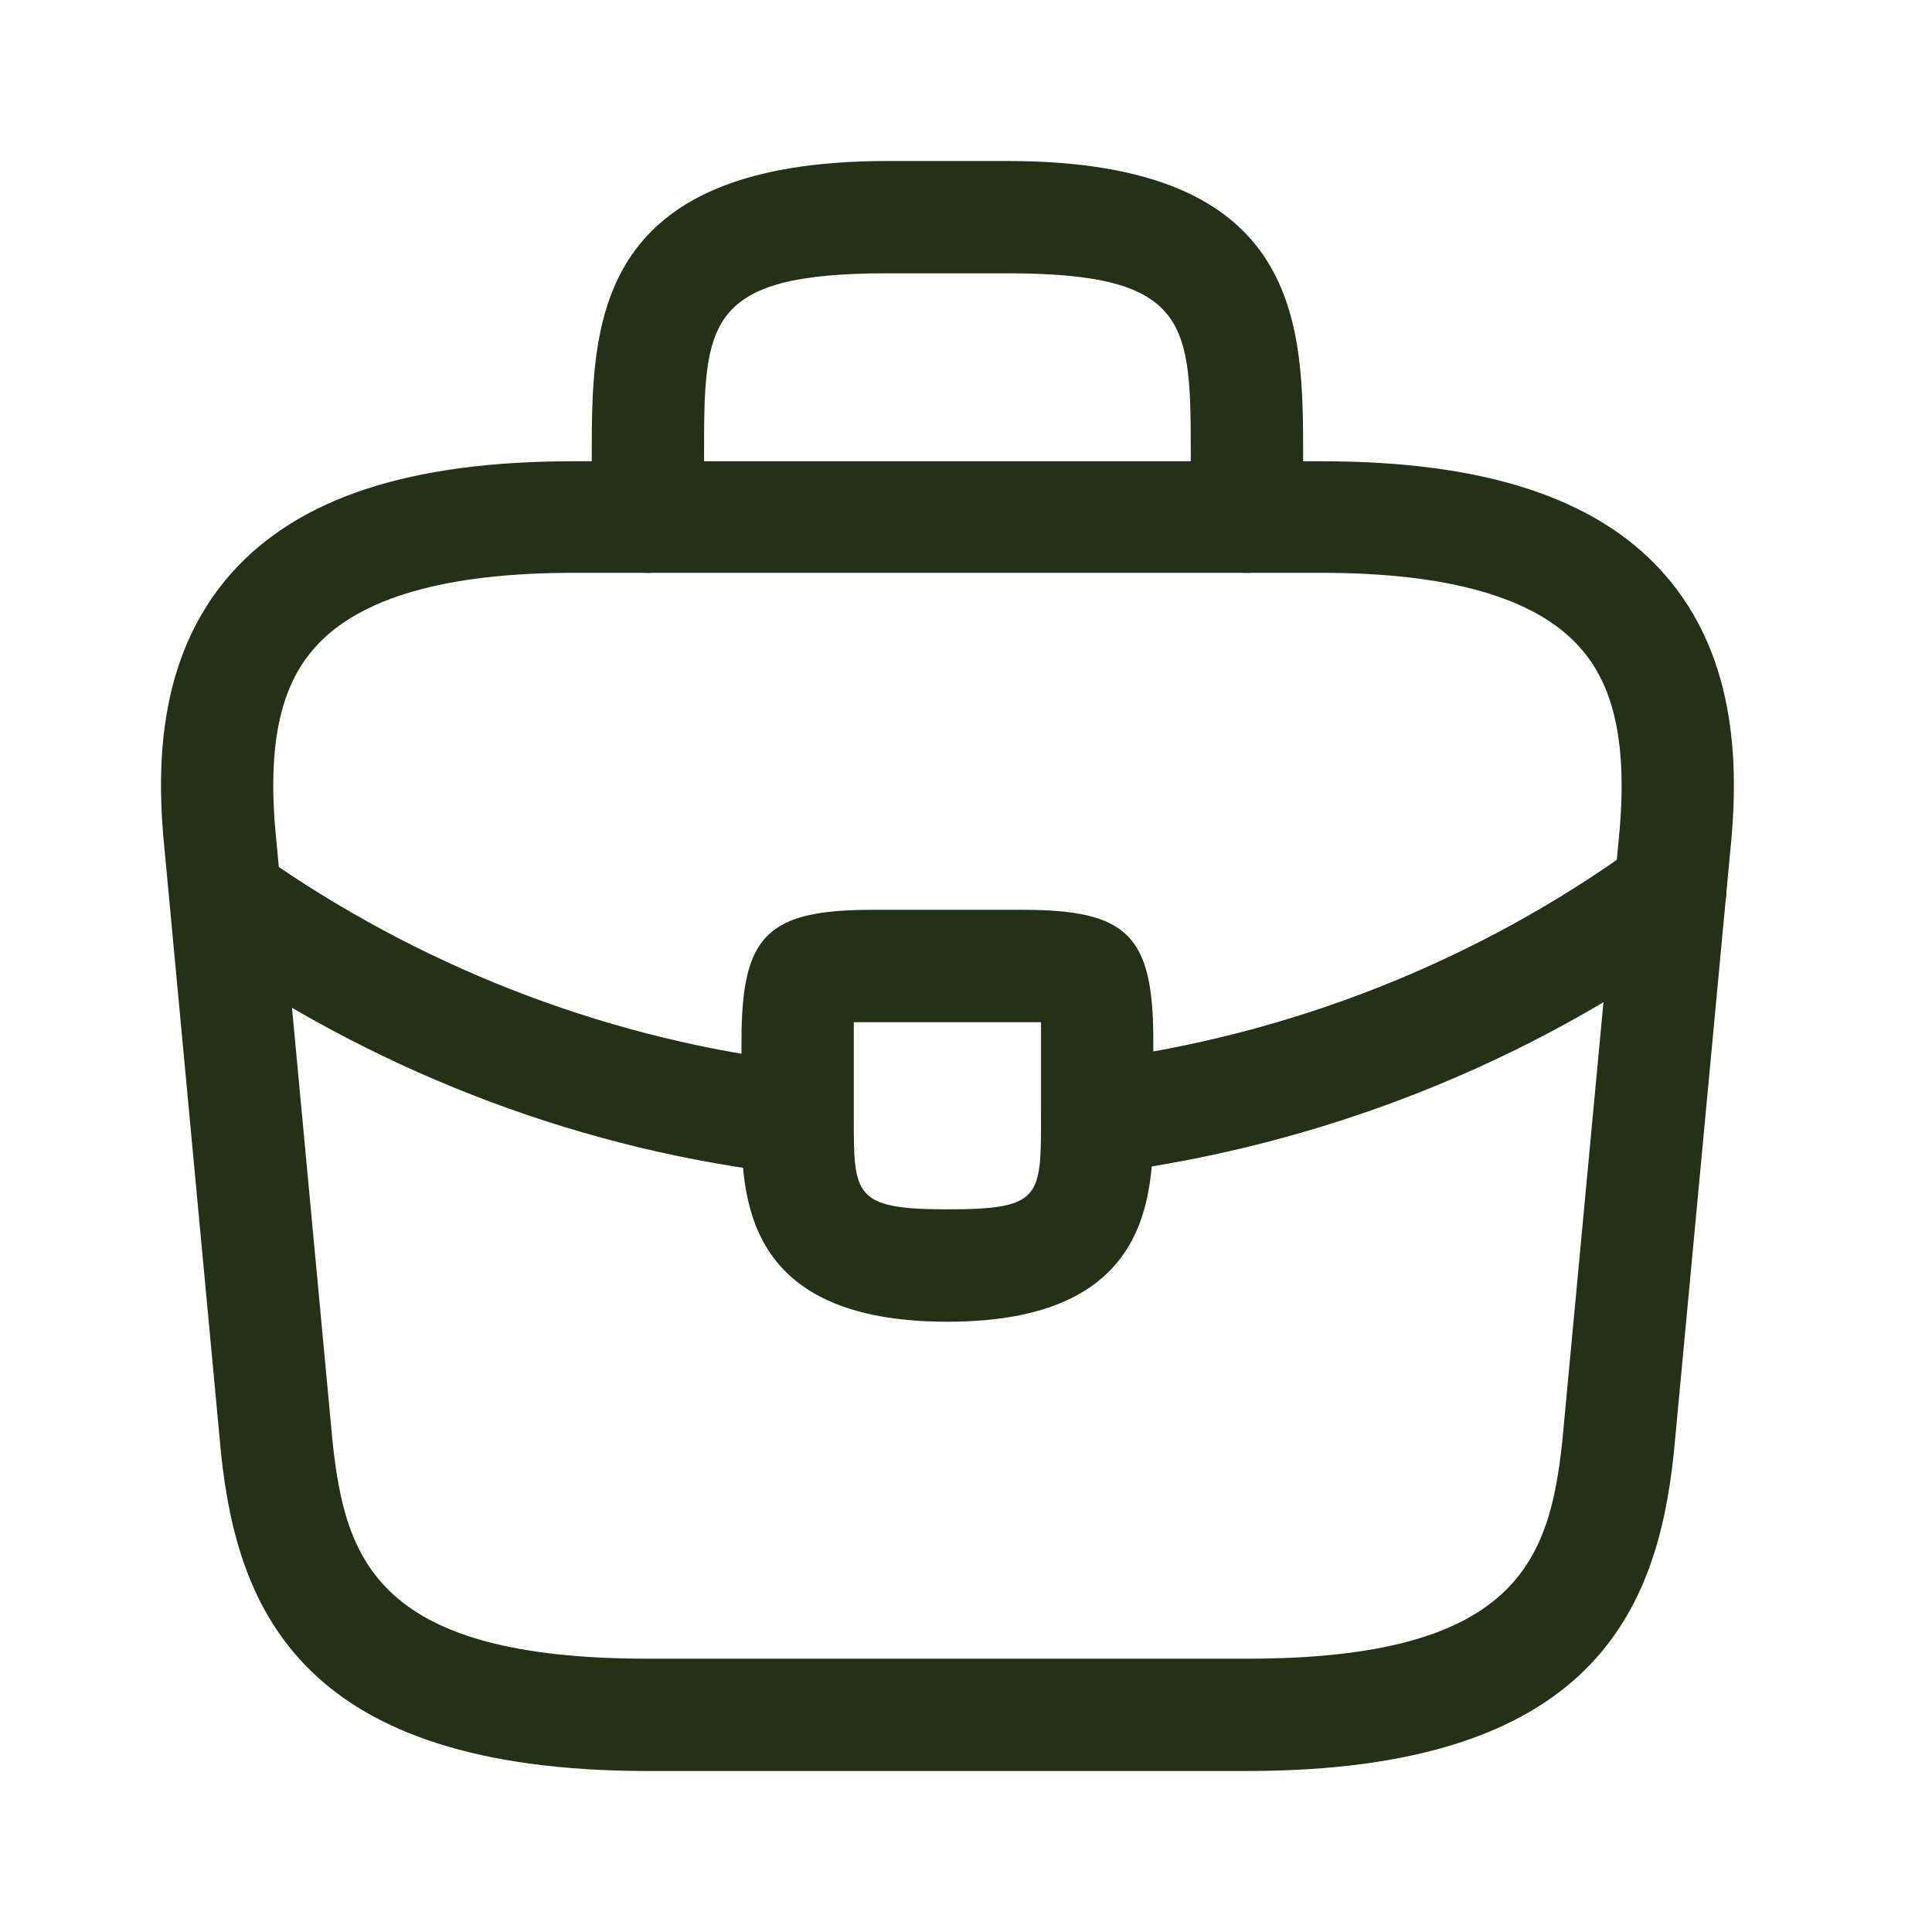
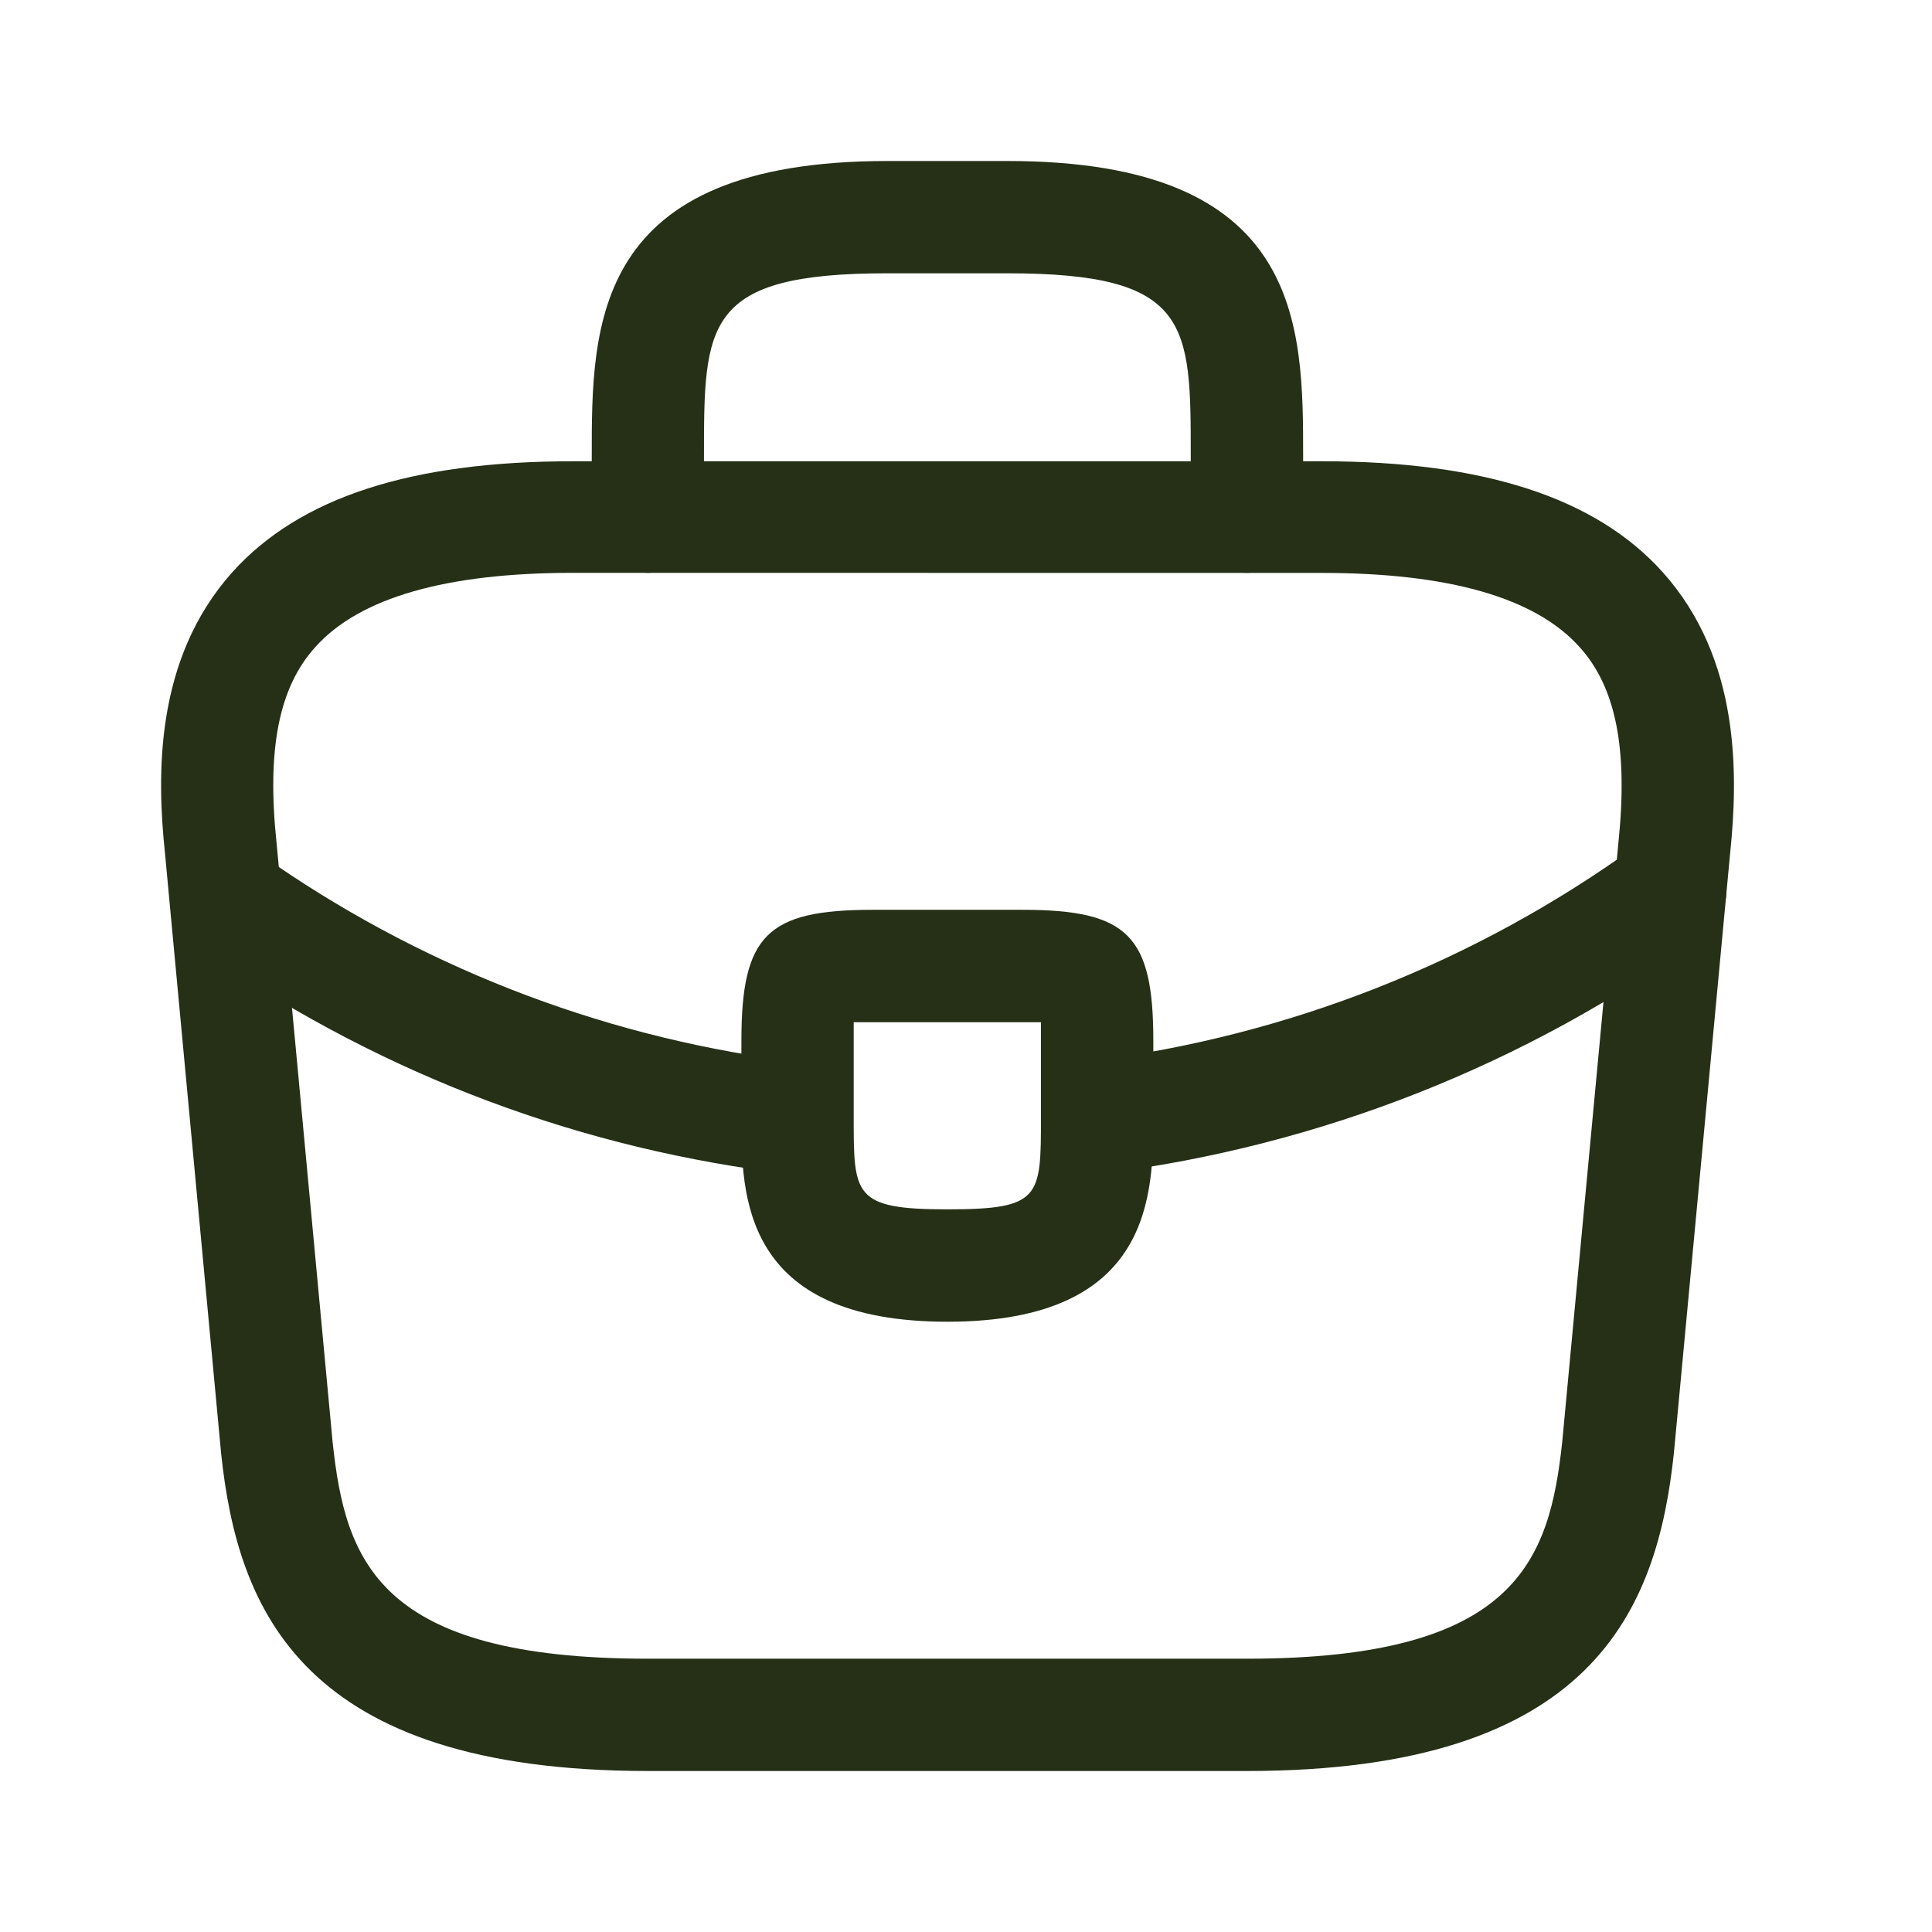
- <svg xmlns="http://www.w3.org/2000/svg" width="24" height="24" viewBox="0 0 24 24" fill="none">
-   <path d="M15.49 22H8.049C3.751 22 2.951 20 2.746 18.056L2.049 10.605C1.946 9.628 1.918 8.186 2.886 7.107C3.723 6.177 5.109 5.73 7.118 5.73H16.421C18.439 5.73 19.825 6.186 20.653 7.107C21.621 8.186 21.593 9.628 21.49 10.614L20.793 18.047C20.588 20 19.788 22 15.49 22ZM7.118 7.116C5.546 7.116 4.467 7.423 3.918 8.037C3.462 8.54 3.314 9.312 3.435 10.465L4.132 17.916C4.29 19.386 4.69 20.605 8.049 20.605H15.49C18.839 20.605 19.248 19.386 19.407 17.907L20.104 10.474C20.225 9.312 20.076 8.54 19.621 8.037C19.072 7.423 17.993 7.116 16.421 7.116H7.118Z" fill="#253017" />
-   <path d="M15.49 7.116C15.109 7.116 14.792 6.8 14.792 6.419V5.674C14.792 4.019 14.792 3.395 12.513 3.395H11.025C8.746 3.395 8.746 4.019 8.746 5.674V6.419C8.746 6.8 8.43 7.116 8.048 7.116C7.667 7.116 7.351 6.8 7.351 6.419V5.674C7.351 4.037 7.351 2 11.025 2H12.513C16.188 2 16.188 4.037 16.188 5.674V6.419C16.188 6.8 15.871 7.116 15.49 7.116Z" fill="#253017" />
-   <path d="M11.769 16.419C9.211 16.419 9.211 14.837 9.211 13.888V12.93C9.211 11.619 9.527 11.302 10.839 11.302H12.699C14.011 11.302 14.327 11.619 14.327 12.93V13.861C14.327 14.828 14.327 16.419 11.769 16.419ZM10.606 12.698C10.606 12.772 10.606 12.856 10.606 12.93V13.888C10.606 14.847 10.606 15.023 11.769 15.023C12.932 15.023 12.932 14.874 12.932 13.879V12.93C12.932 12.856 12.932 12.772 12.932 12.698C12.857 12.698 12.774 12.698 12.699 12.698H10.839C10.764 12.698 10.681 12.698 10.606 12.698Z" fill="#253017" />
-   <path d="M13.63 14.577C13.285 14.577 12.979 14.316 12.941 13.963C12.895 13.581 13.165 13.228 13.546 13.181C16.002 12.874 18.355 11.944 20.337 10.502C20.644 10.27 21.081 10.344 21.313 10.661C21.537 10.967 21.471 11.405 21.155 11.637C18.979 13.219 16.411 14.233 13.713 14.577C13.685 14.577 13.658 14.577 13.63 14.577Z" fill="#253017" />
-   <path d="M9.909 14.586C9.881 14.586 9.853 14.586 9.825 14.586C7.277 14.298 4.793 13.367 2.644 11.898C2.328 11.684 2.244 11.246 2.458 10.93C2.672 10.614 3.109 10.53 3.425 10.744C5.388 12.084 7.649 12.93 9.974 13.2C10.356 13.246 10.635 13.591 10.588 13.972C10.56 14.326 10.263 14.586 9.909 14.586Z" fill="#253017" />
+ <svg xmlns="http://www.w3.org/2000/svg" width="24" height="24" fill="none" viewBox="0 0 24 24">
+   <path fill="#253017" d="M15.49 22H8.05c-4.298 0-5.098-2-5.303-3.944l-.697-7.451c-.103-.977-.13-2.419.837-3.498.837-.93 2.223-1.377 4.232-1.377h9.303c2.018 0 3.404.456 4.232 1.377.968 1.079.94 2.52.837 3.507l-.697 7.433C20.588 20 19.788 22 15.49 22M7.118 7.116c-1.572 0-2.65.307-3.2.921-.456.503-.604 1.275-.483 2.428l.697 7.451c.158 1.47.558 2.689 3.917 2.689h7.441c3.35 0 3.758-1.219 3.917-2.698l.697-7.433c.121-1.162-.027-1.934-.483-2.437-.55-.614-1.628-.92-3.2-.92z" />
+   <path fill="#253017" d="M15.49 7.116a.703.703 0 0 1-.698-.697v-.745c0-1.655 0-2.279-2.279-2.279h-1.488c-2.28 0-2.28.624-2.28 2.28v.744a.703.703 0 0 1-.697.697.703.703 0 0 1-.697-.697v-.745C7.35 4.037 7.35 2 11.025 2h1.488c3.675 0 3.675 2.037 3.675 3.674v.745a.703.703 0 0 1-.698.697m-3.72 9.303c-2.56 0-2.56-1.582-2.56-2.53v-.959c0-1.311.317-1.628 1.629-1.628h1.86c1.312 0 1.628.317 1.628 1.628v.93c0 .968 0 2.559-2.558 2.559m-1.164-3.721v1.19c0 .959 0 1.135 1.163 1.135s1.163-.149 1.163-1.144v-1.181z" />
+   <path fill="#253017" d="M13.63 14.577a.694.694 0 0 1-.689-.614.7.7 0 0 1 .605-.782 14.7 14.7 0 0 0 6.79-2.679.693.693 0 0 1 .977.159.7.7 0 0 1-.158.976 16.15 16.15 0 0 1-7.442 2.94zm-3.72.009h-.085a15.96 15.96 0 0 1-7.181-2.688.7.7 0 0 1-.186-.968.7.7 0 0 1 .967-.186 14.66 14.66 0 0 0 6.55 2.456c.38.046.66.39.613.772a.67.67 0 0 1-.679.614" />
</svg>
